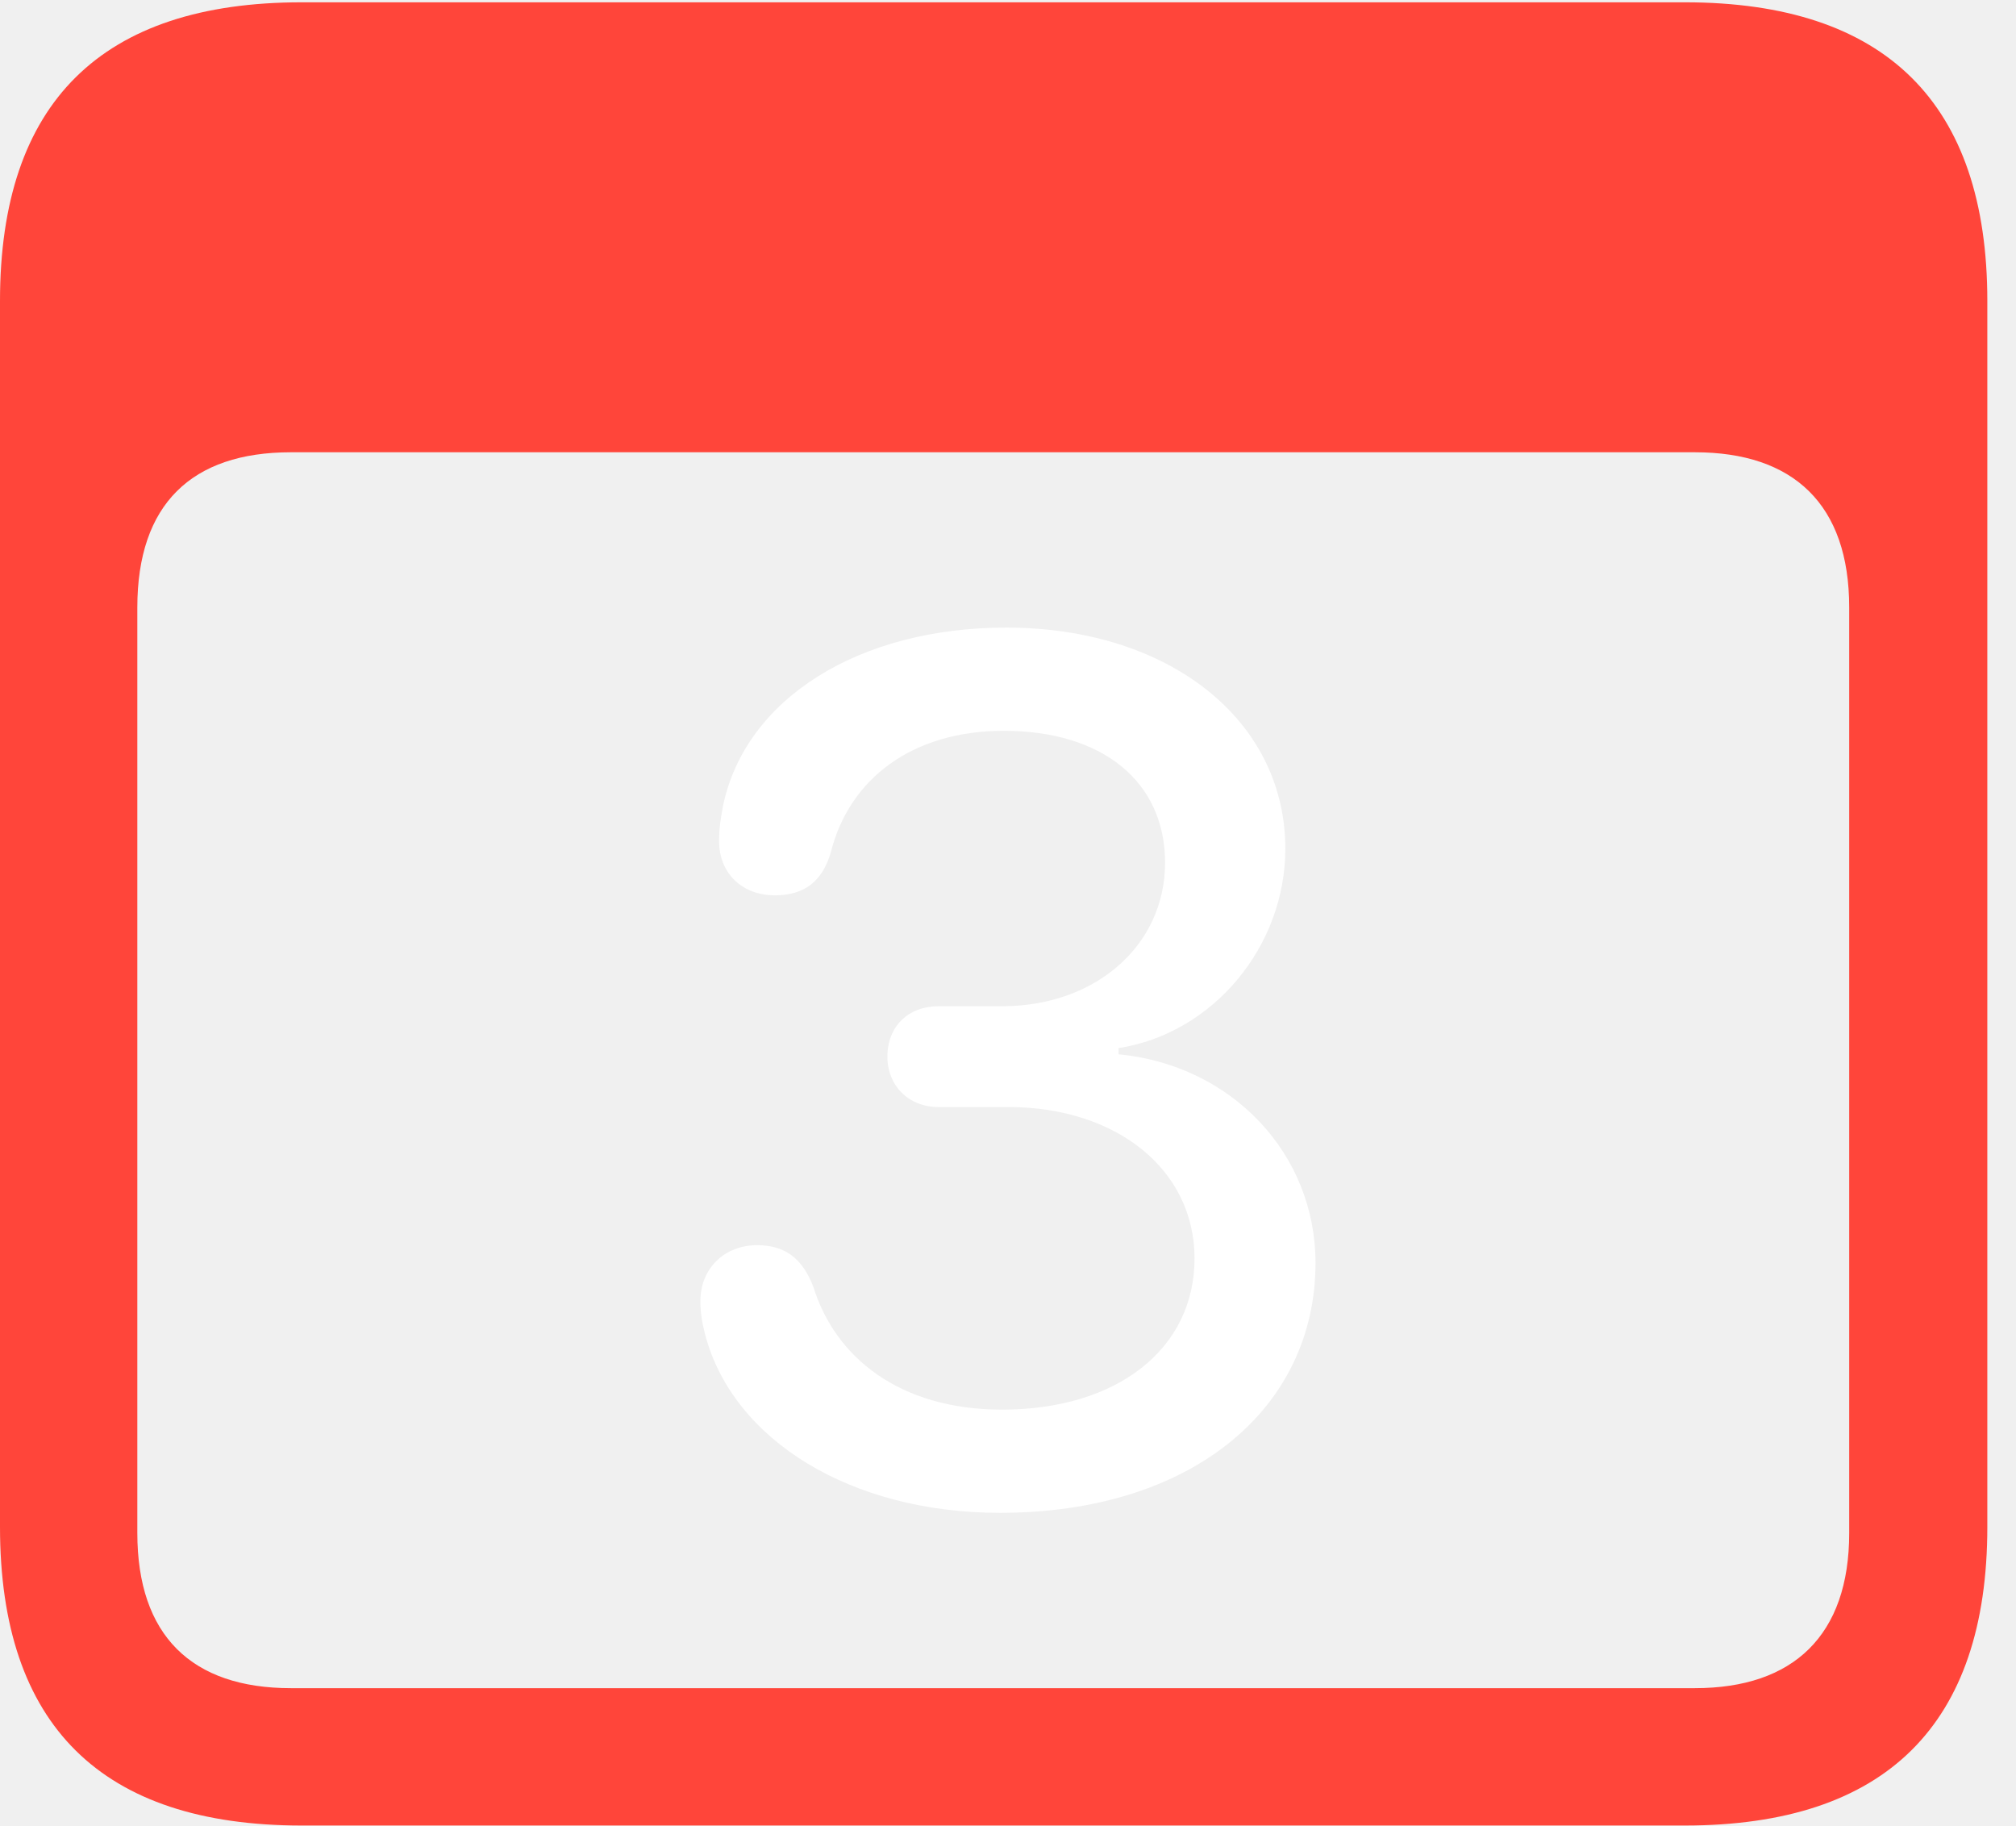
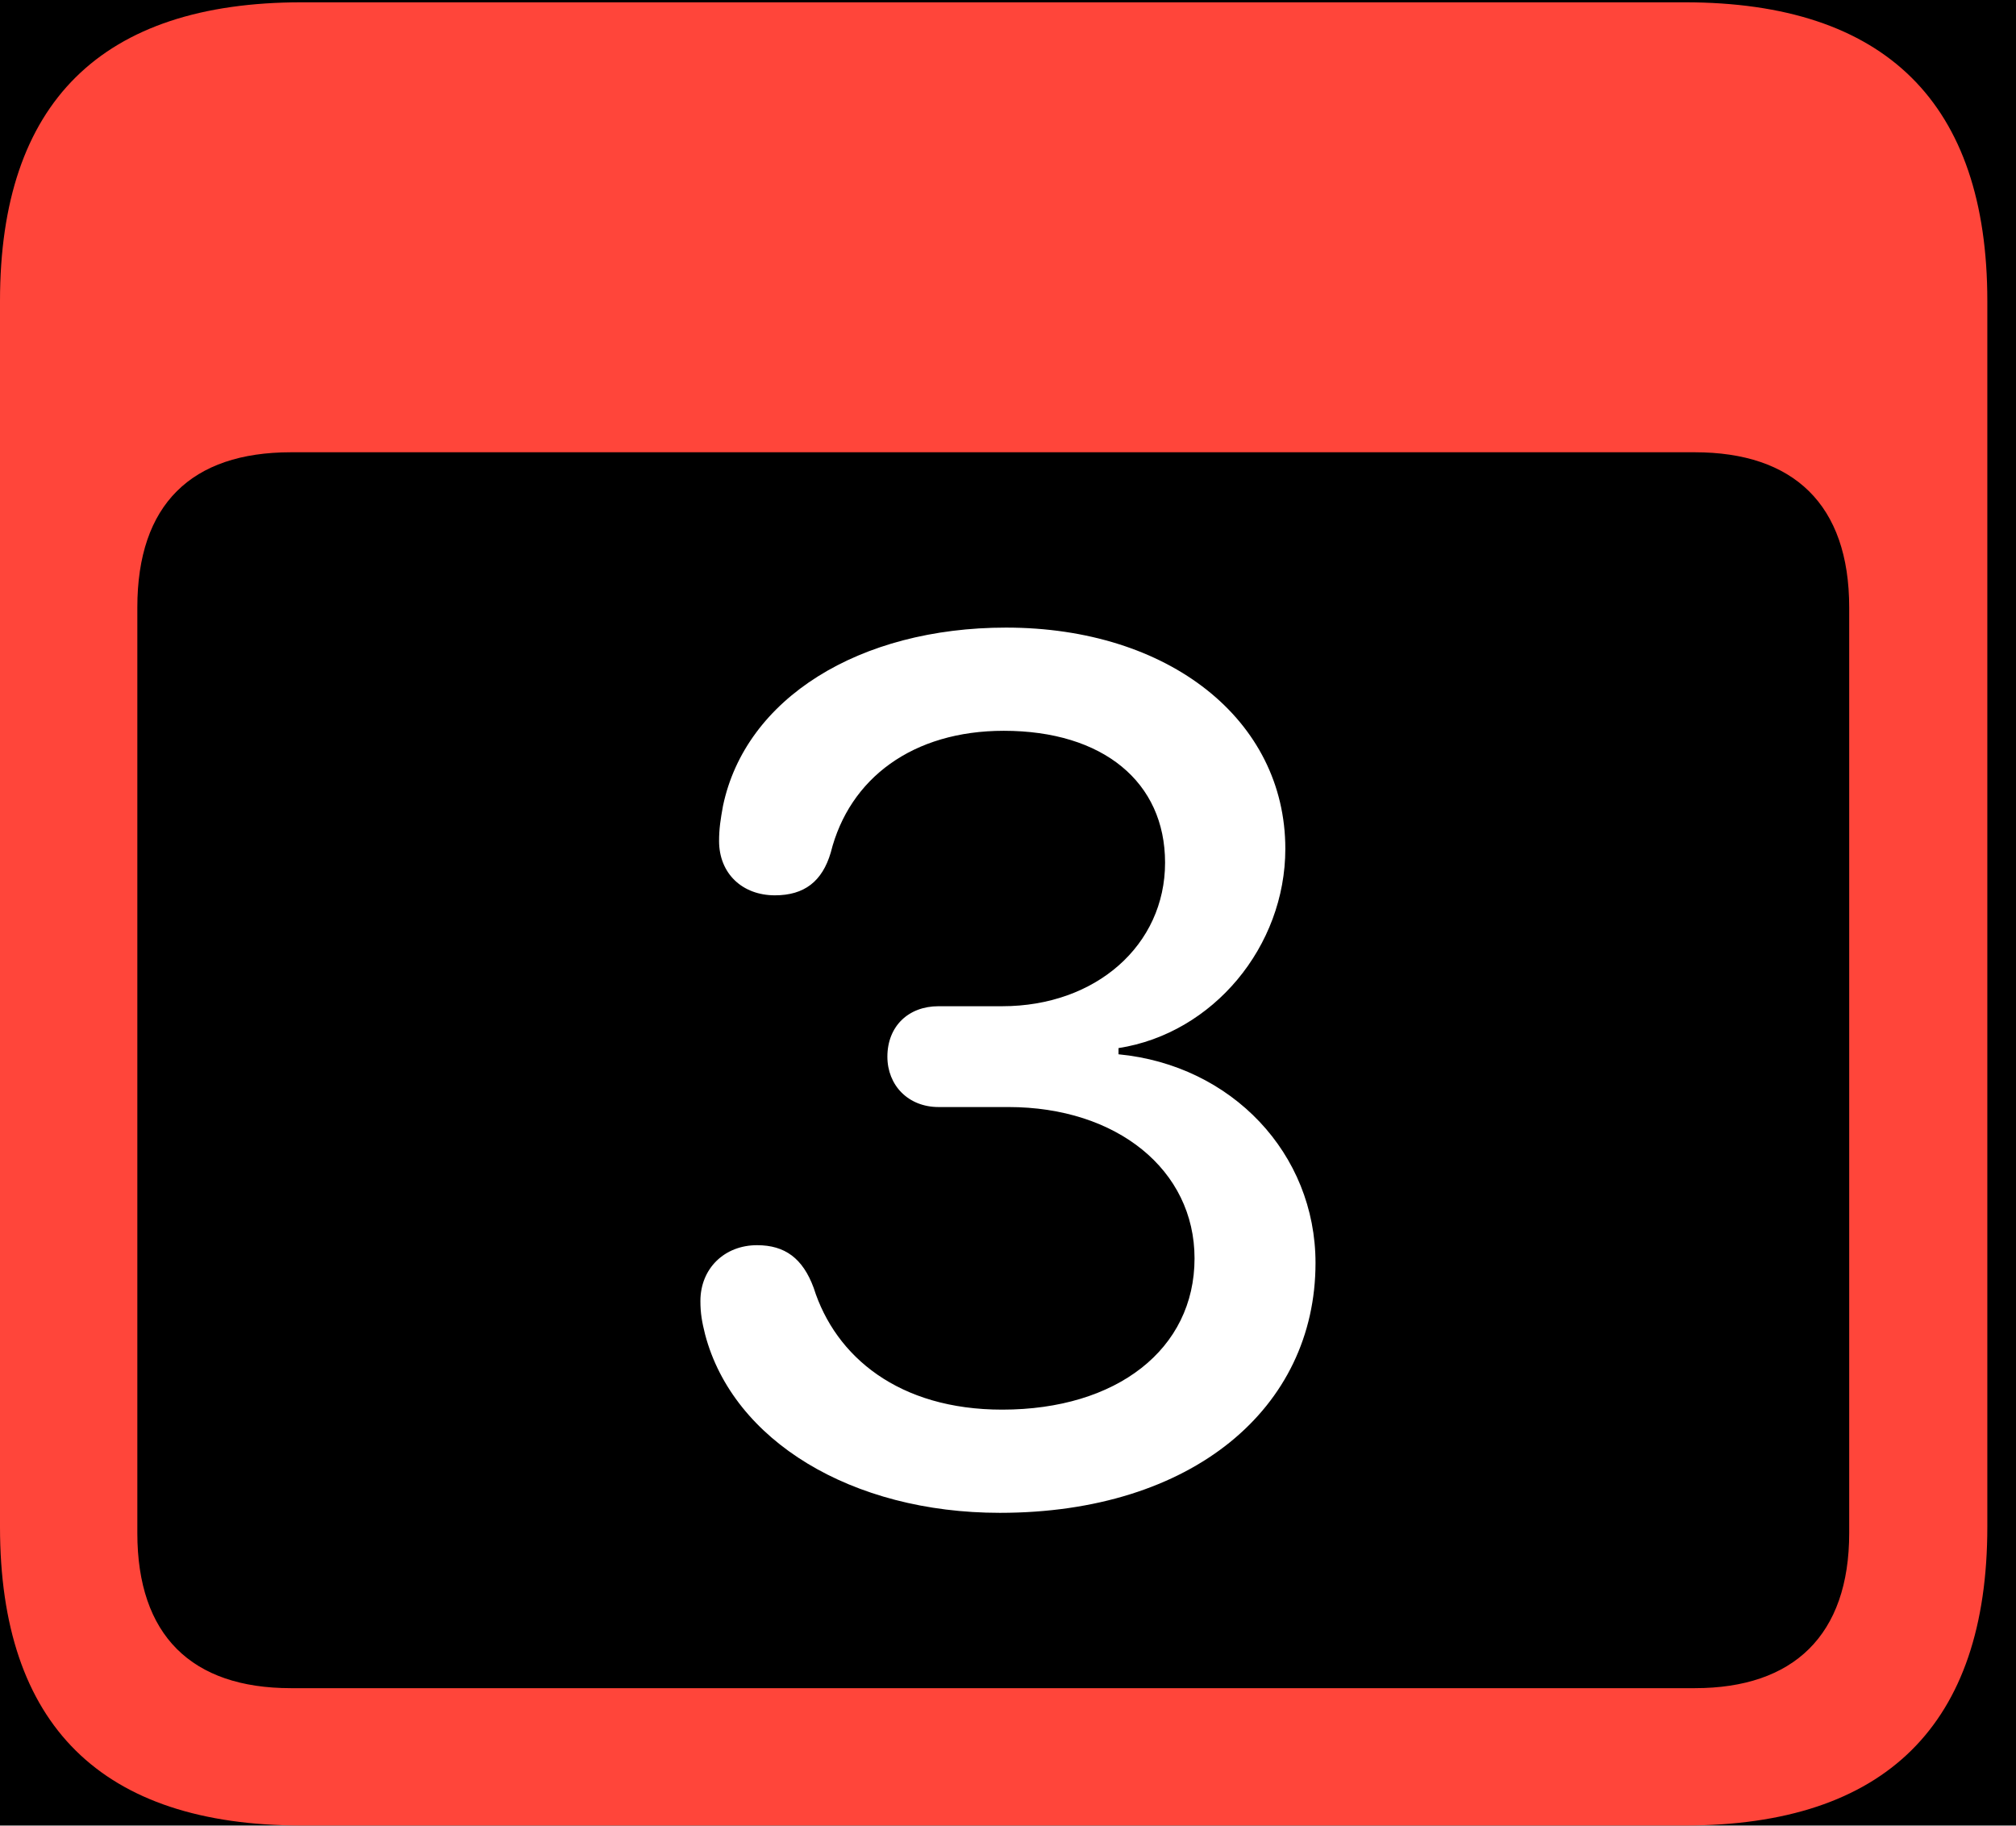
<svg xmlns="http://www.w3.org/2000/svg" version="1.1" viewBox="0 0 25.381 22.979">
  <g>
-     <rect height="22.979" opacity="0" width="25.381" x="0" y="0" />
+     <rect height="22.979" opacity="1" width="25.381" x="0" y="0" />
    <path d="M3.799 22.979L21.211 22.979C23.74 22.979 25.02 21.709 25.02 19.219L25.02 3.789C25.02 1.299 23.74 0.029 21.211 0.029L3.799 0.029C1.279 0.029 0 1.289 0 3.789L0 19.219C0 21.719 1.279 22.979 3.799 22.979ZM3.662 21.25C2.412 21.25 1.729 20.586 1.729 19.297L1.729 7.646C1.729 6.348 2.412 5.693 3.662 5.693L21.338 5.693C22.578 5.693 23.281 6.348 23.281 7.646L23.281 19.297C23.281 20.586 22.578 21.25 21.338 21.25Z" fill="#ff453a" />
    <path d="M12.588 19.043C15.01 19.043 16.562 17.725 16.562 15.898C16.562 14.521 15.508 13.408 14.082 13.271L14.082 13.193C15.273 13.008 16.182 11.914 16.182 10.684C16.182 9.062 14.717 7.9 12.666 7.9C10.82 7.9 9.385 8.789 9.102 10.146C9.072 10.312 9.053 10.43 9.053 10.586C9.053 10.996 9.346 11.27 9.756 11.27C10.127 11.27 10.352 11.094 10.459 10.732C10.693 9.795 11.494 9.199 12.637 9.199C13.887 9.199 14.668 9.844 14.668 10.859C14.668 11.895 13.799 12.666 12.617 12.666L11.816 12.666C11.435 12.666 11.172 12.92 11.172 13.301C11.172 13.662 11.435 13.935 11.816 13.935L12.695 13.935C14.062 13.935 15.039 14.727 15.039 15.84C15.039 16.982 14.062 17.744 12.617 17.744C11.318 17.744 10.518 17.08 10.244 16.211C10.107 15.84 9.883 15.674 9.531 15.674C9.121 15.674 8.818 15.967 8.818 16.377C8.818 16.533 8.838 16.641 8.877 16.797C9.229 18.135 10.723 19.043 12.588 19.043Z" fill="white" />
  </g>
</svg>
